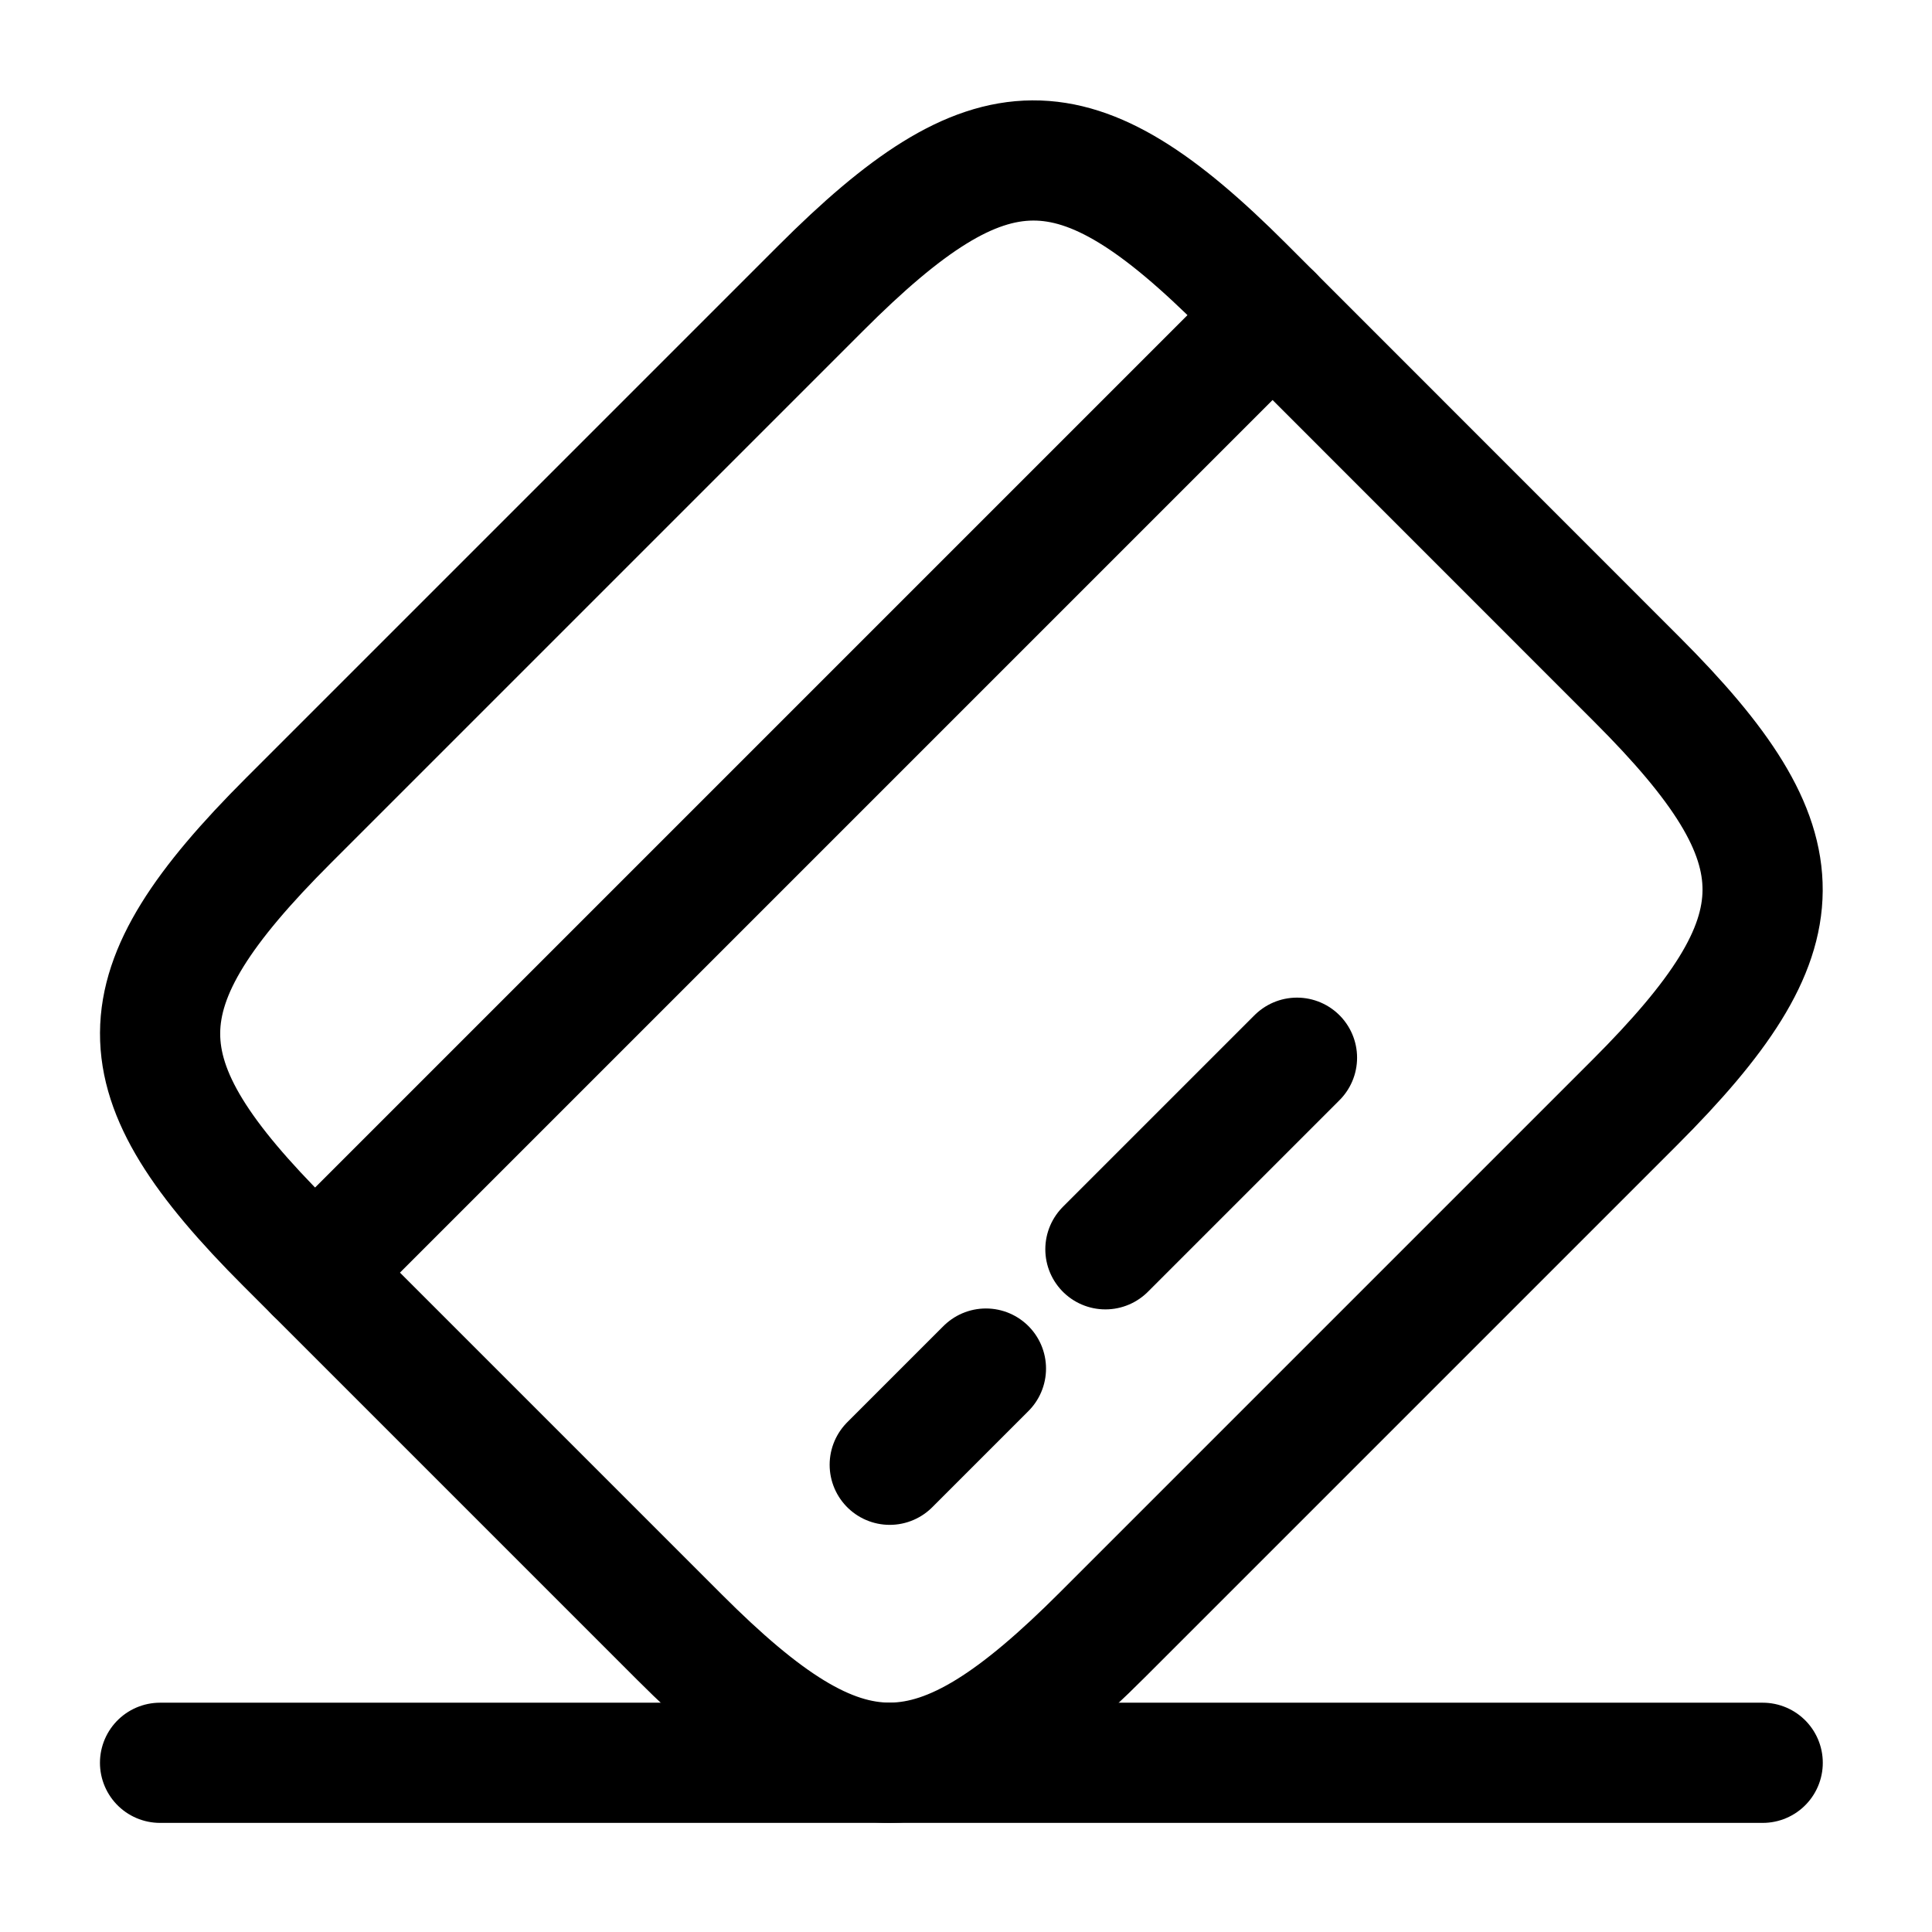
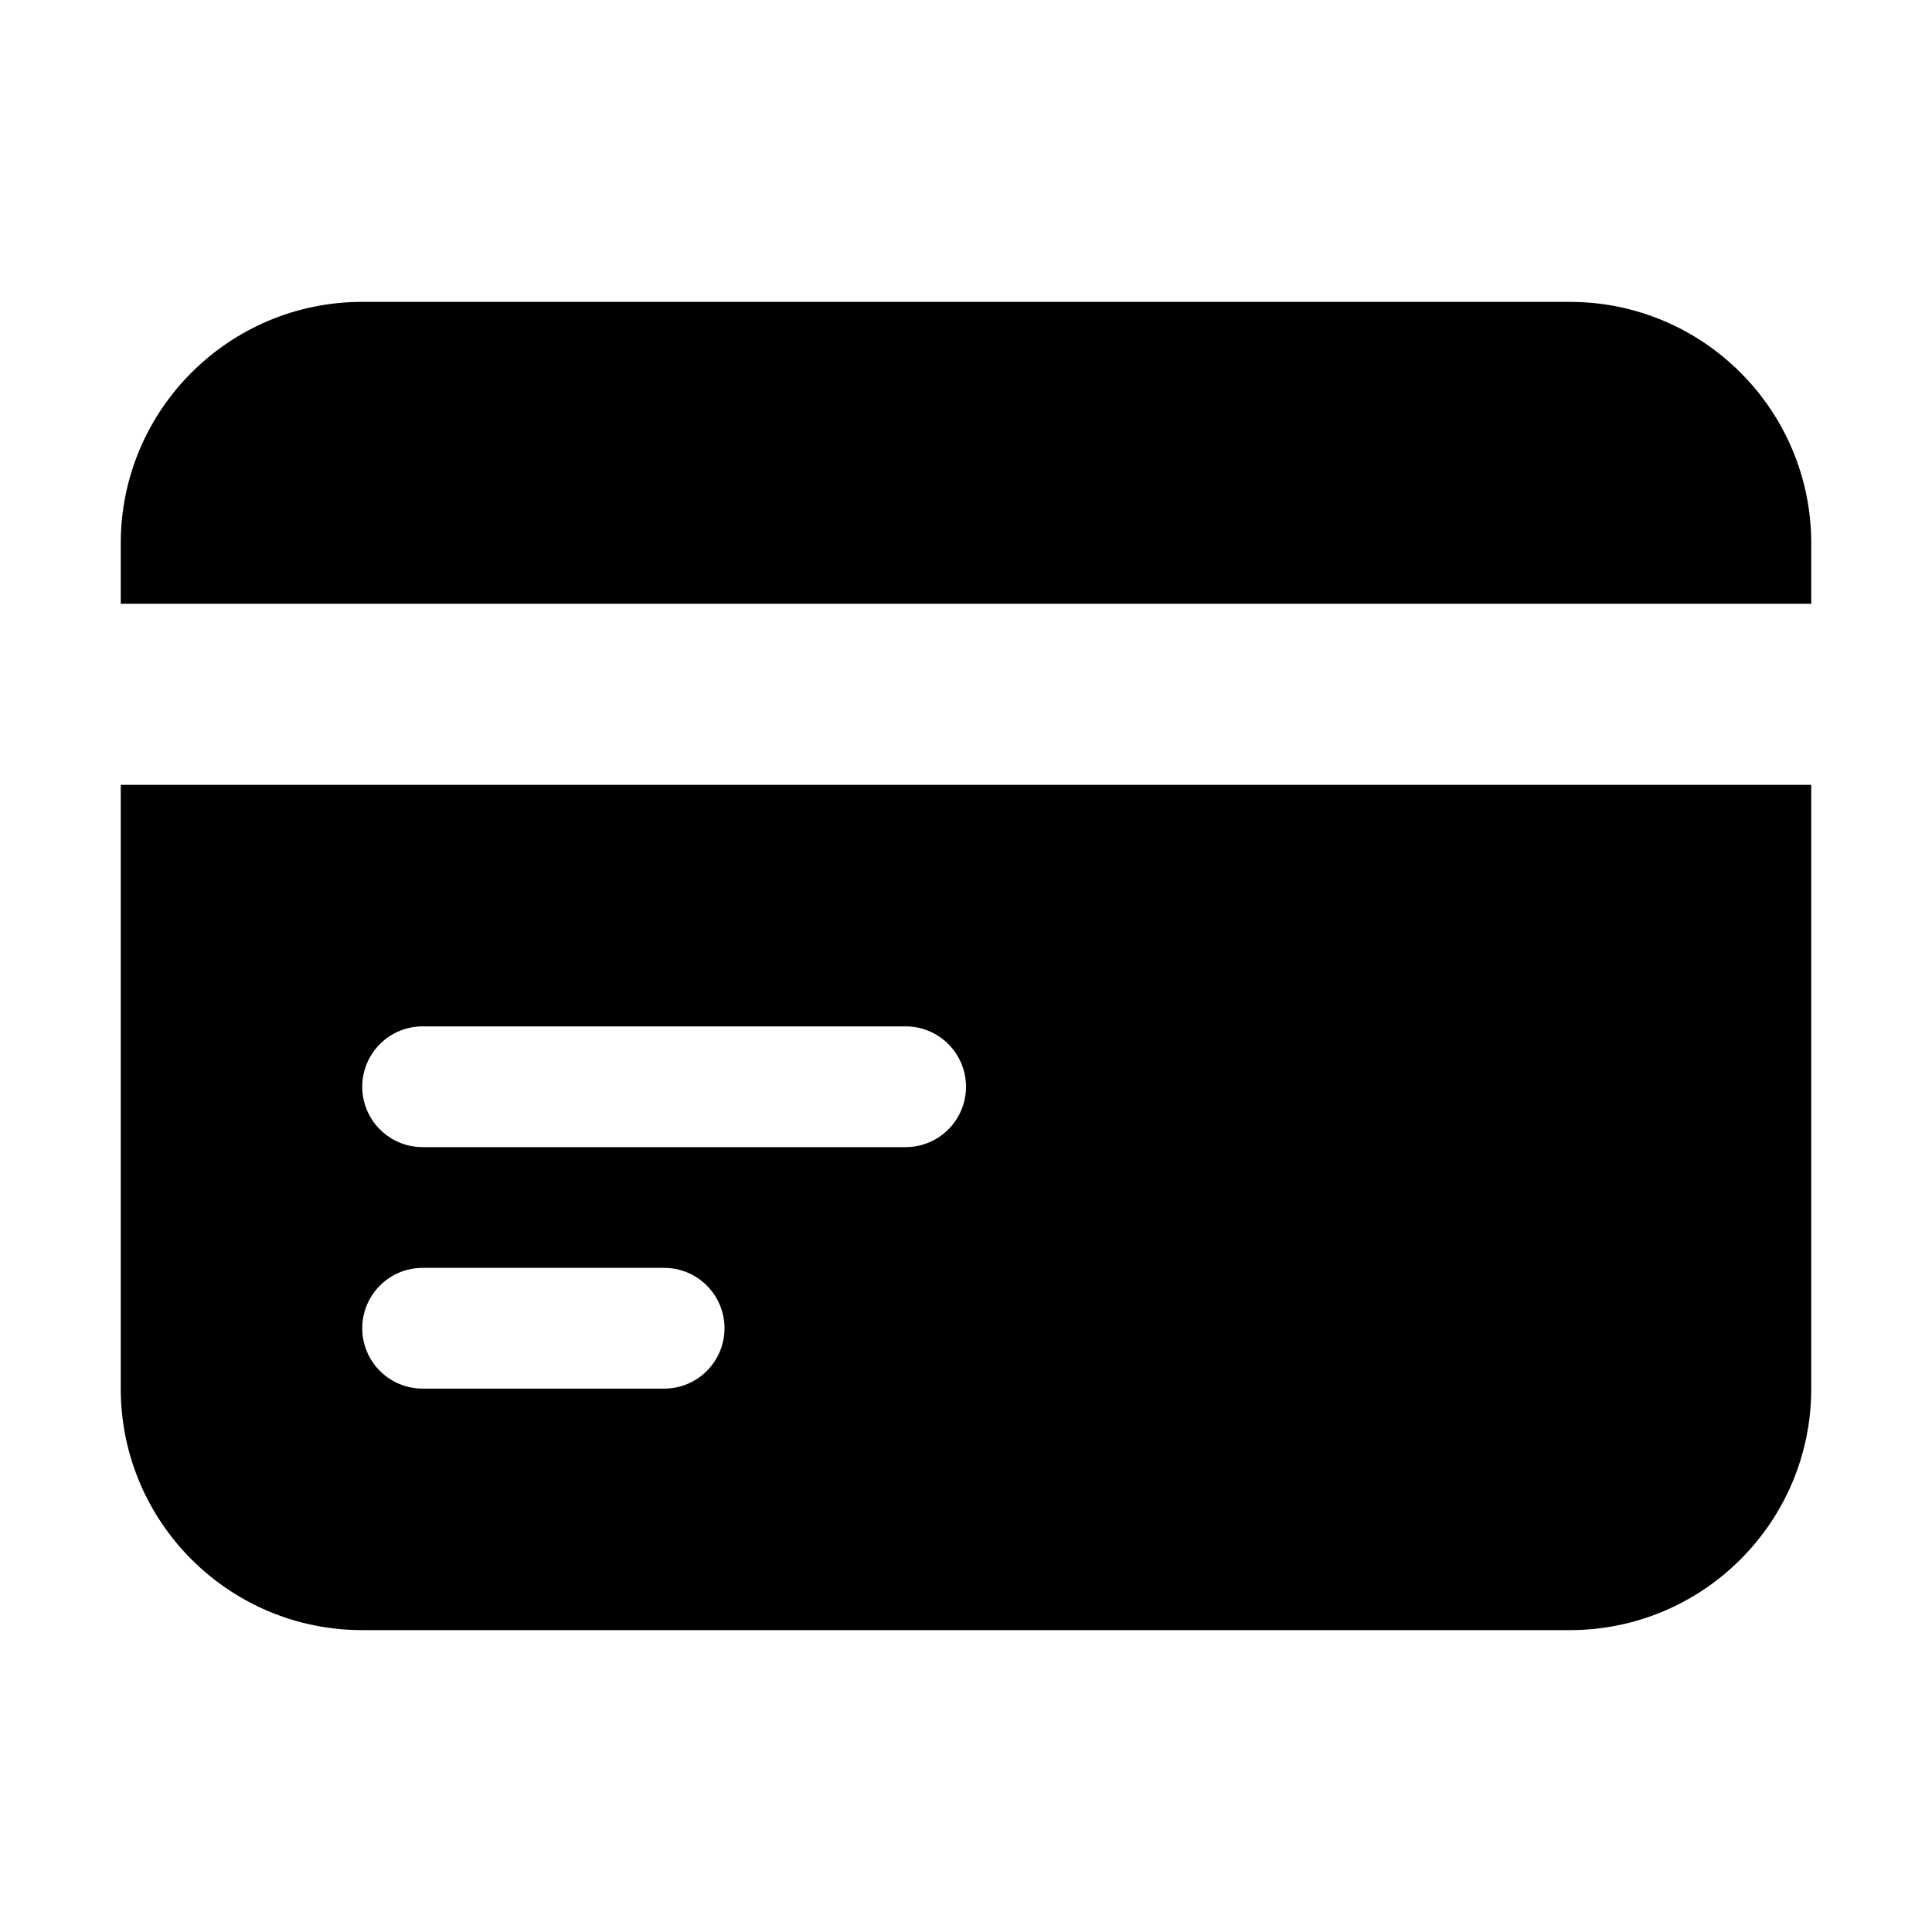
- <svg xmlns="http://www.w3.org/2000/svg" width="19" height="19" viewBox="0 0 19 19" fill="none">
-   <path d="M3.098 12.515L12.515 3.098" stroke="currentColor" stroke-width="1.182" stroke-miterlimit="10" stroke-linecap="round" stroke-linejoin="round" />
-   <path d="M8.75 14.405L9.696 13.459" stroke="currentColor" stroke-width="1.182" stroke-miterlimit="10" stroke-linecap="round" stroke-linejoin="round" />
-   <path d="M10.871 12.286L12.755 10.402" stroke="currentColor" stroke-width="1.182" stroke-miterlimit="10" stroke-linecap="round" stroke-linejoin="round" />
-   <path d="M2.836 8.07L8.069 2.837C9.739 1.166 10.575 1.159 12.23 2.813L16.099 6.683C17.754 8.338 17.746 9.173 16.075 10.844L10.843 16.076C9.172 17.747 8.337 17.755 6.682 16.1L2.812 12.23C1.158 10.576 1.158 9.748 2.836 8.07Z" stroke="currentColor" stroke-width="1.182" stroke-linecap="round" stroke-linejoin="round" />
-   <path d="M1.574 17.336H17.335" stroke="currentColor" stroke-width="1.182" stroke-linecap="round" stroke-linejoin="round" />
+ <svg xmlns="http://www.w3.org/2000/svg" viewBox="0 0 24 24" fill="currentColor" class="w-5 h-5">
+   <path d="M4.5 3.75a3 3 0 00-3 3v.75h21v-.75a3 3 0 00-3-3h-15z" />
+   <path fill-rule="evenodd" d="M22.5 9.75h-21v7.5a3 3 0 003 3h15a3 3 0 003-3v-7.5zm-18 3.75a.75.75 0 01.75-.75h6a.75.75 0 010 1.5h-6a.75.75 0 01-.75-.75zm.75 2.25a.75.75 0 000 1.5h3a.75.75 0 000-1.5h-3z" clip-rule="evenodd" />
</svg>
